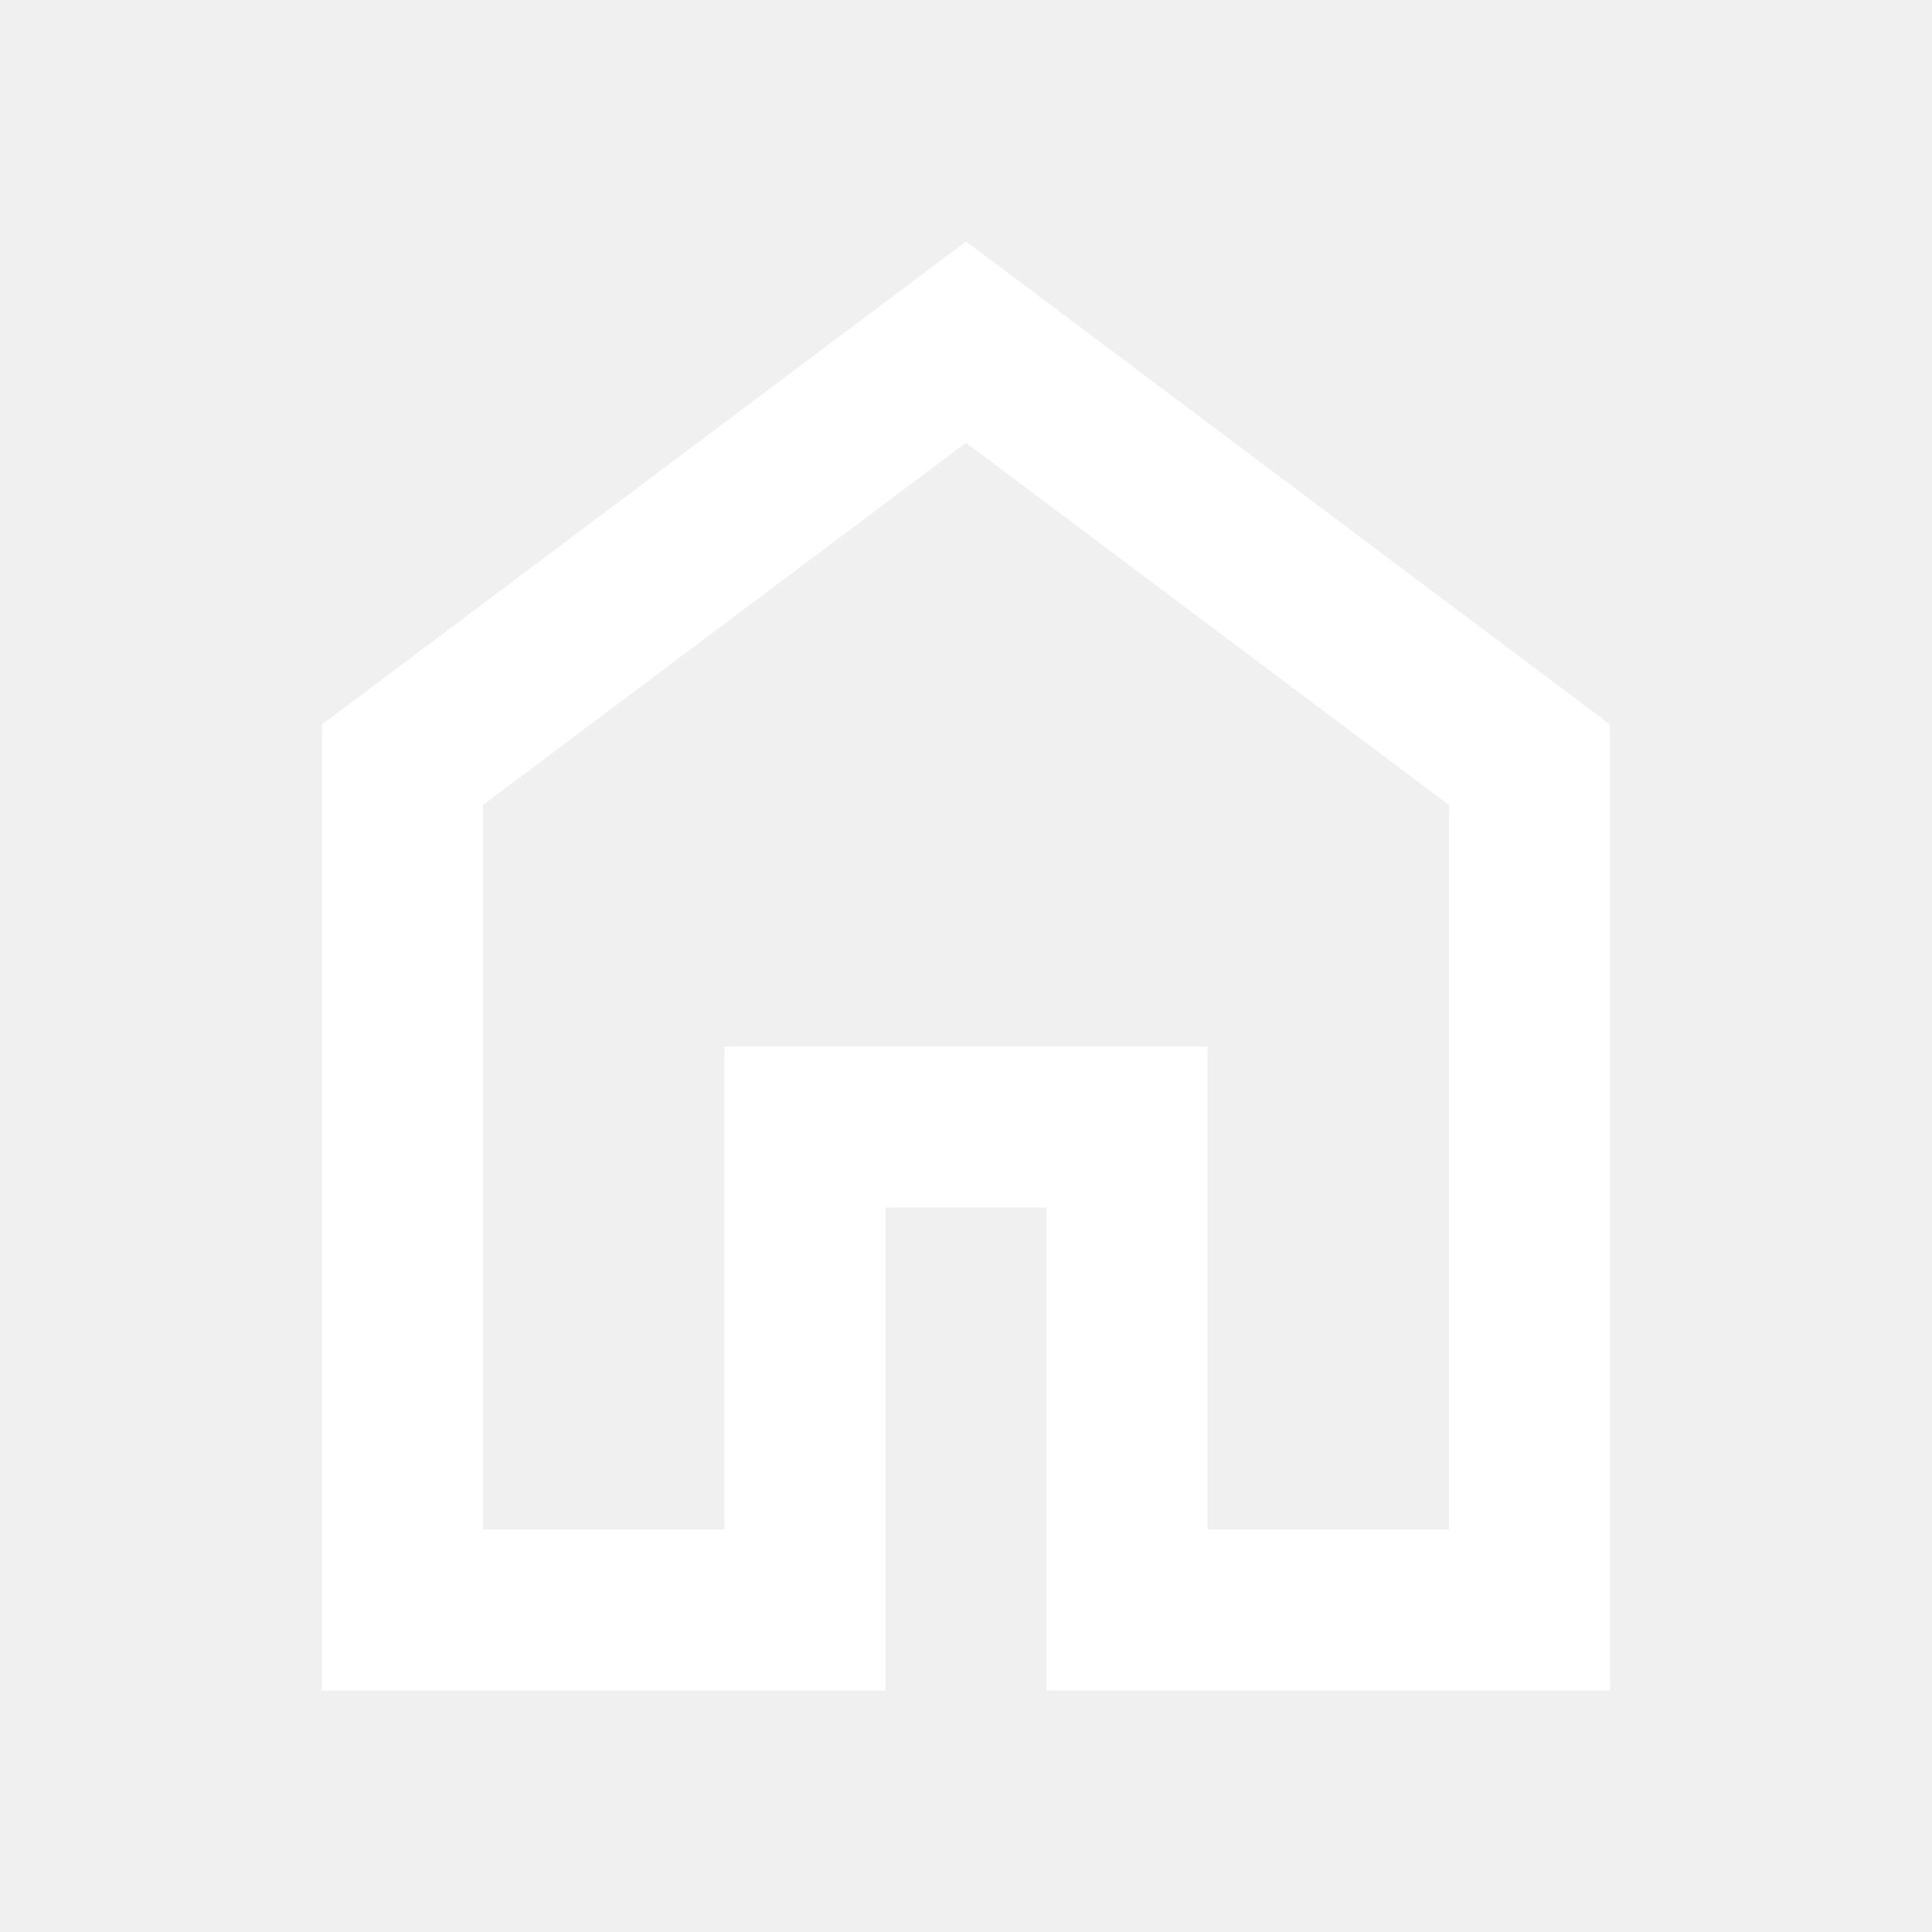
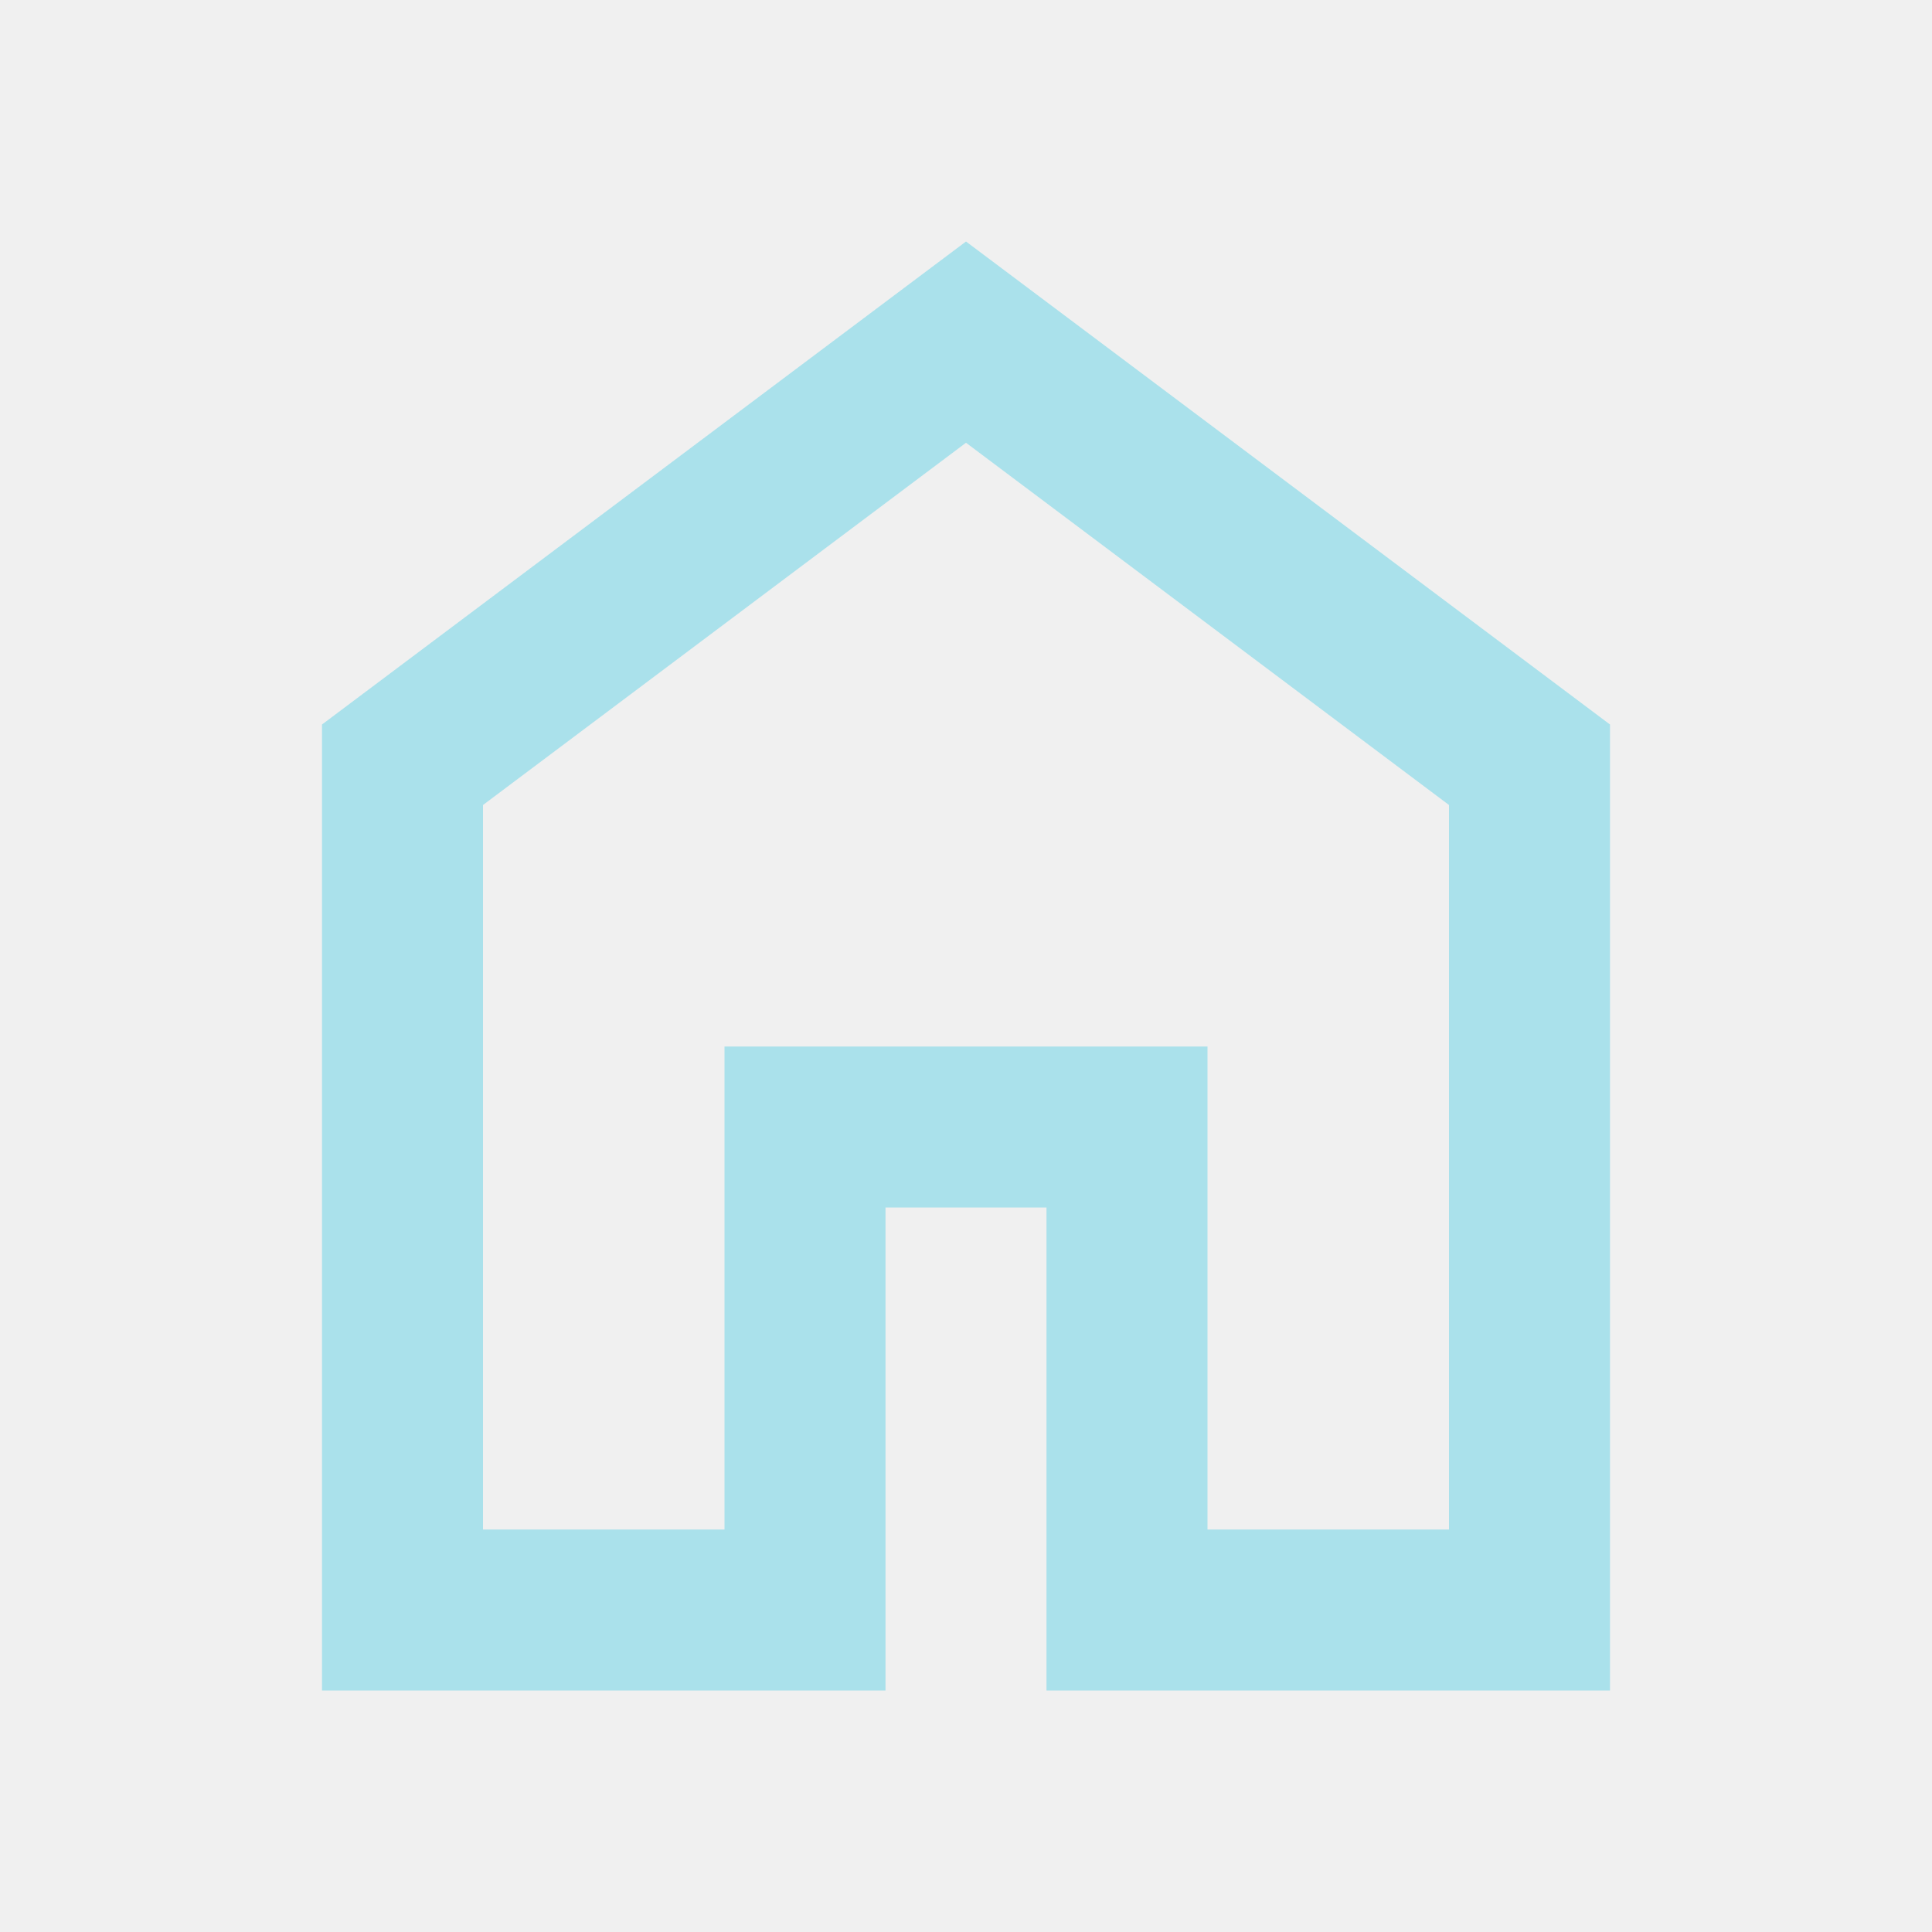
- <svg xmlns="http://www.w3.org/2000/svg" height="24px" viewBox="0 -960 960 960" width="24px" fill="#ffffff">
+ <svg xmlns="http://www.w3.org/2000/svg" height="24px" viewBox="0 -960 960 960" width="24px" fill="#aae1eb">
  <path d="M240-200h120v-240h240v240h120v-360L480-740 240-560v360Zm-80 80v-480l320-240 320 240v480H520v-240h-80v240H160Zm320-350Z" />
</svg>
